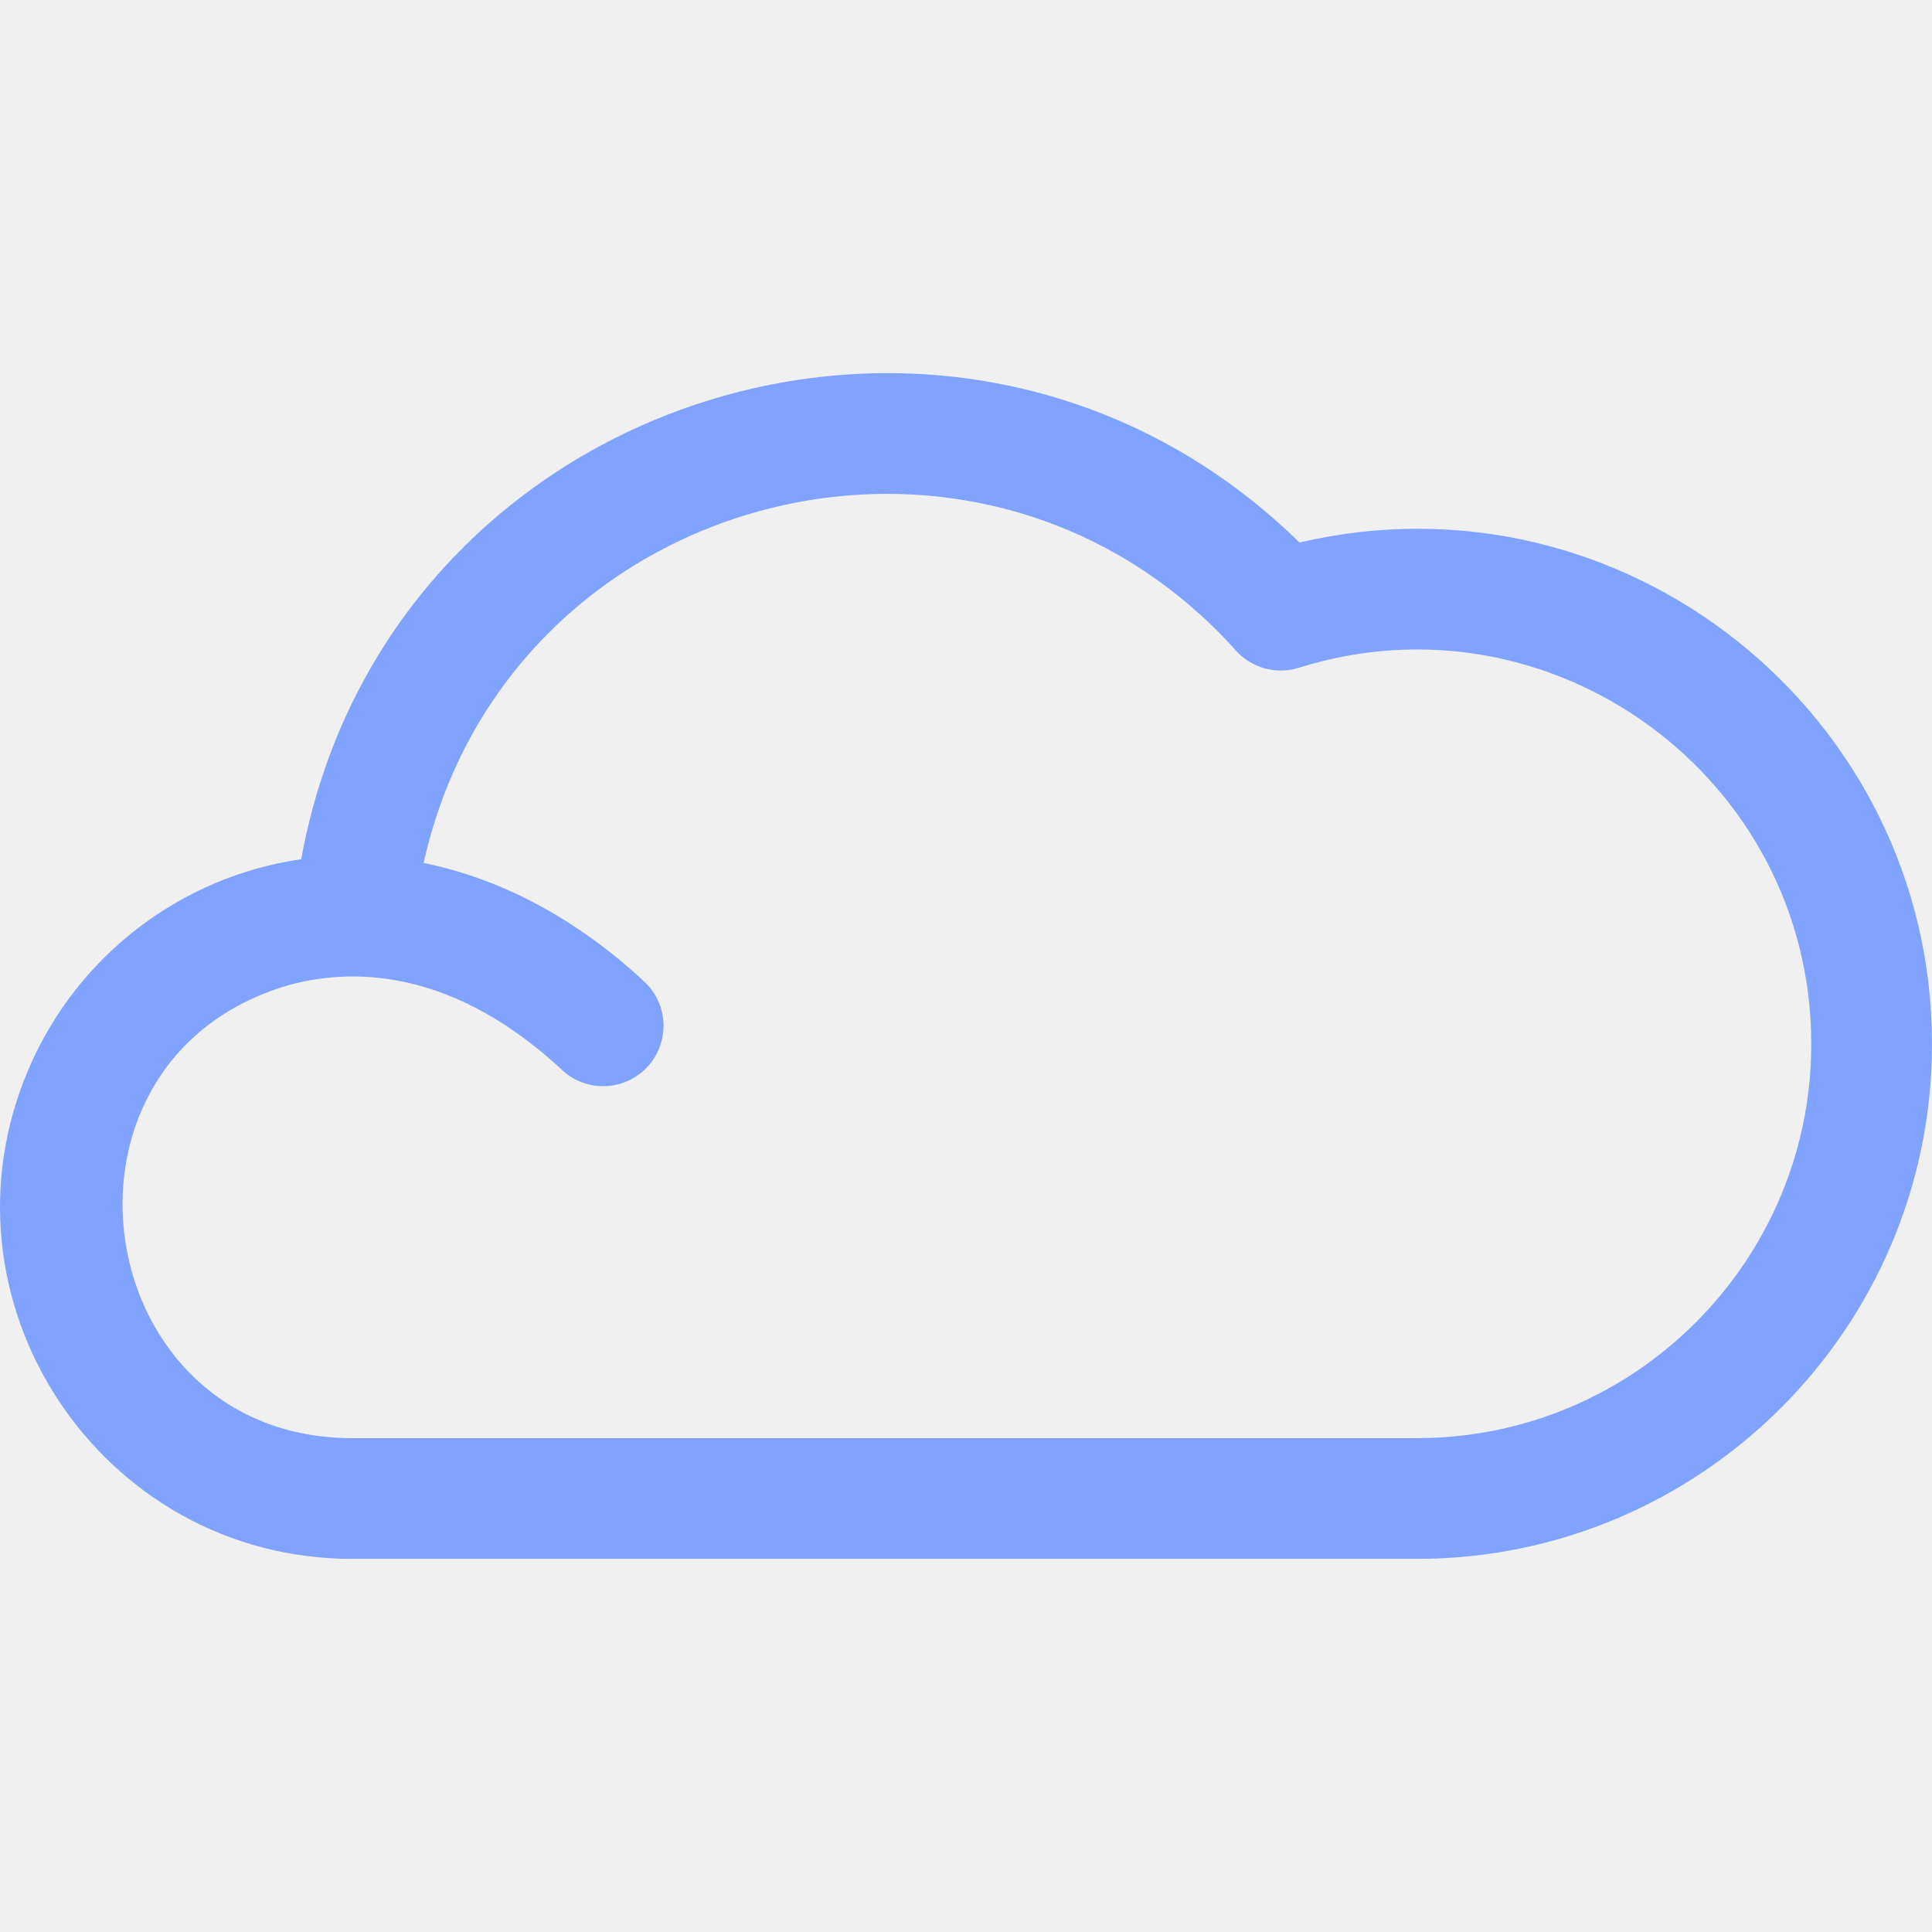
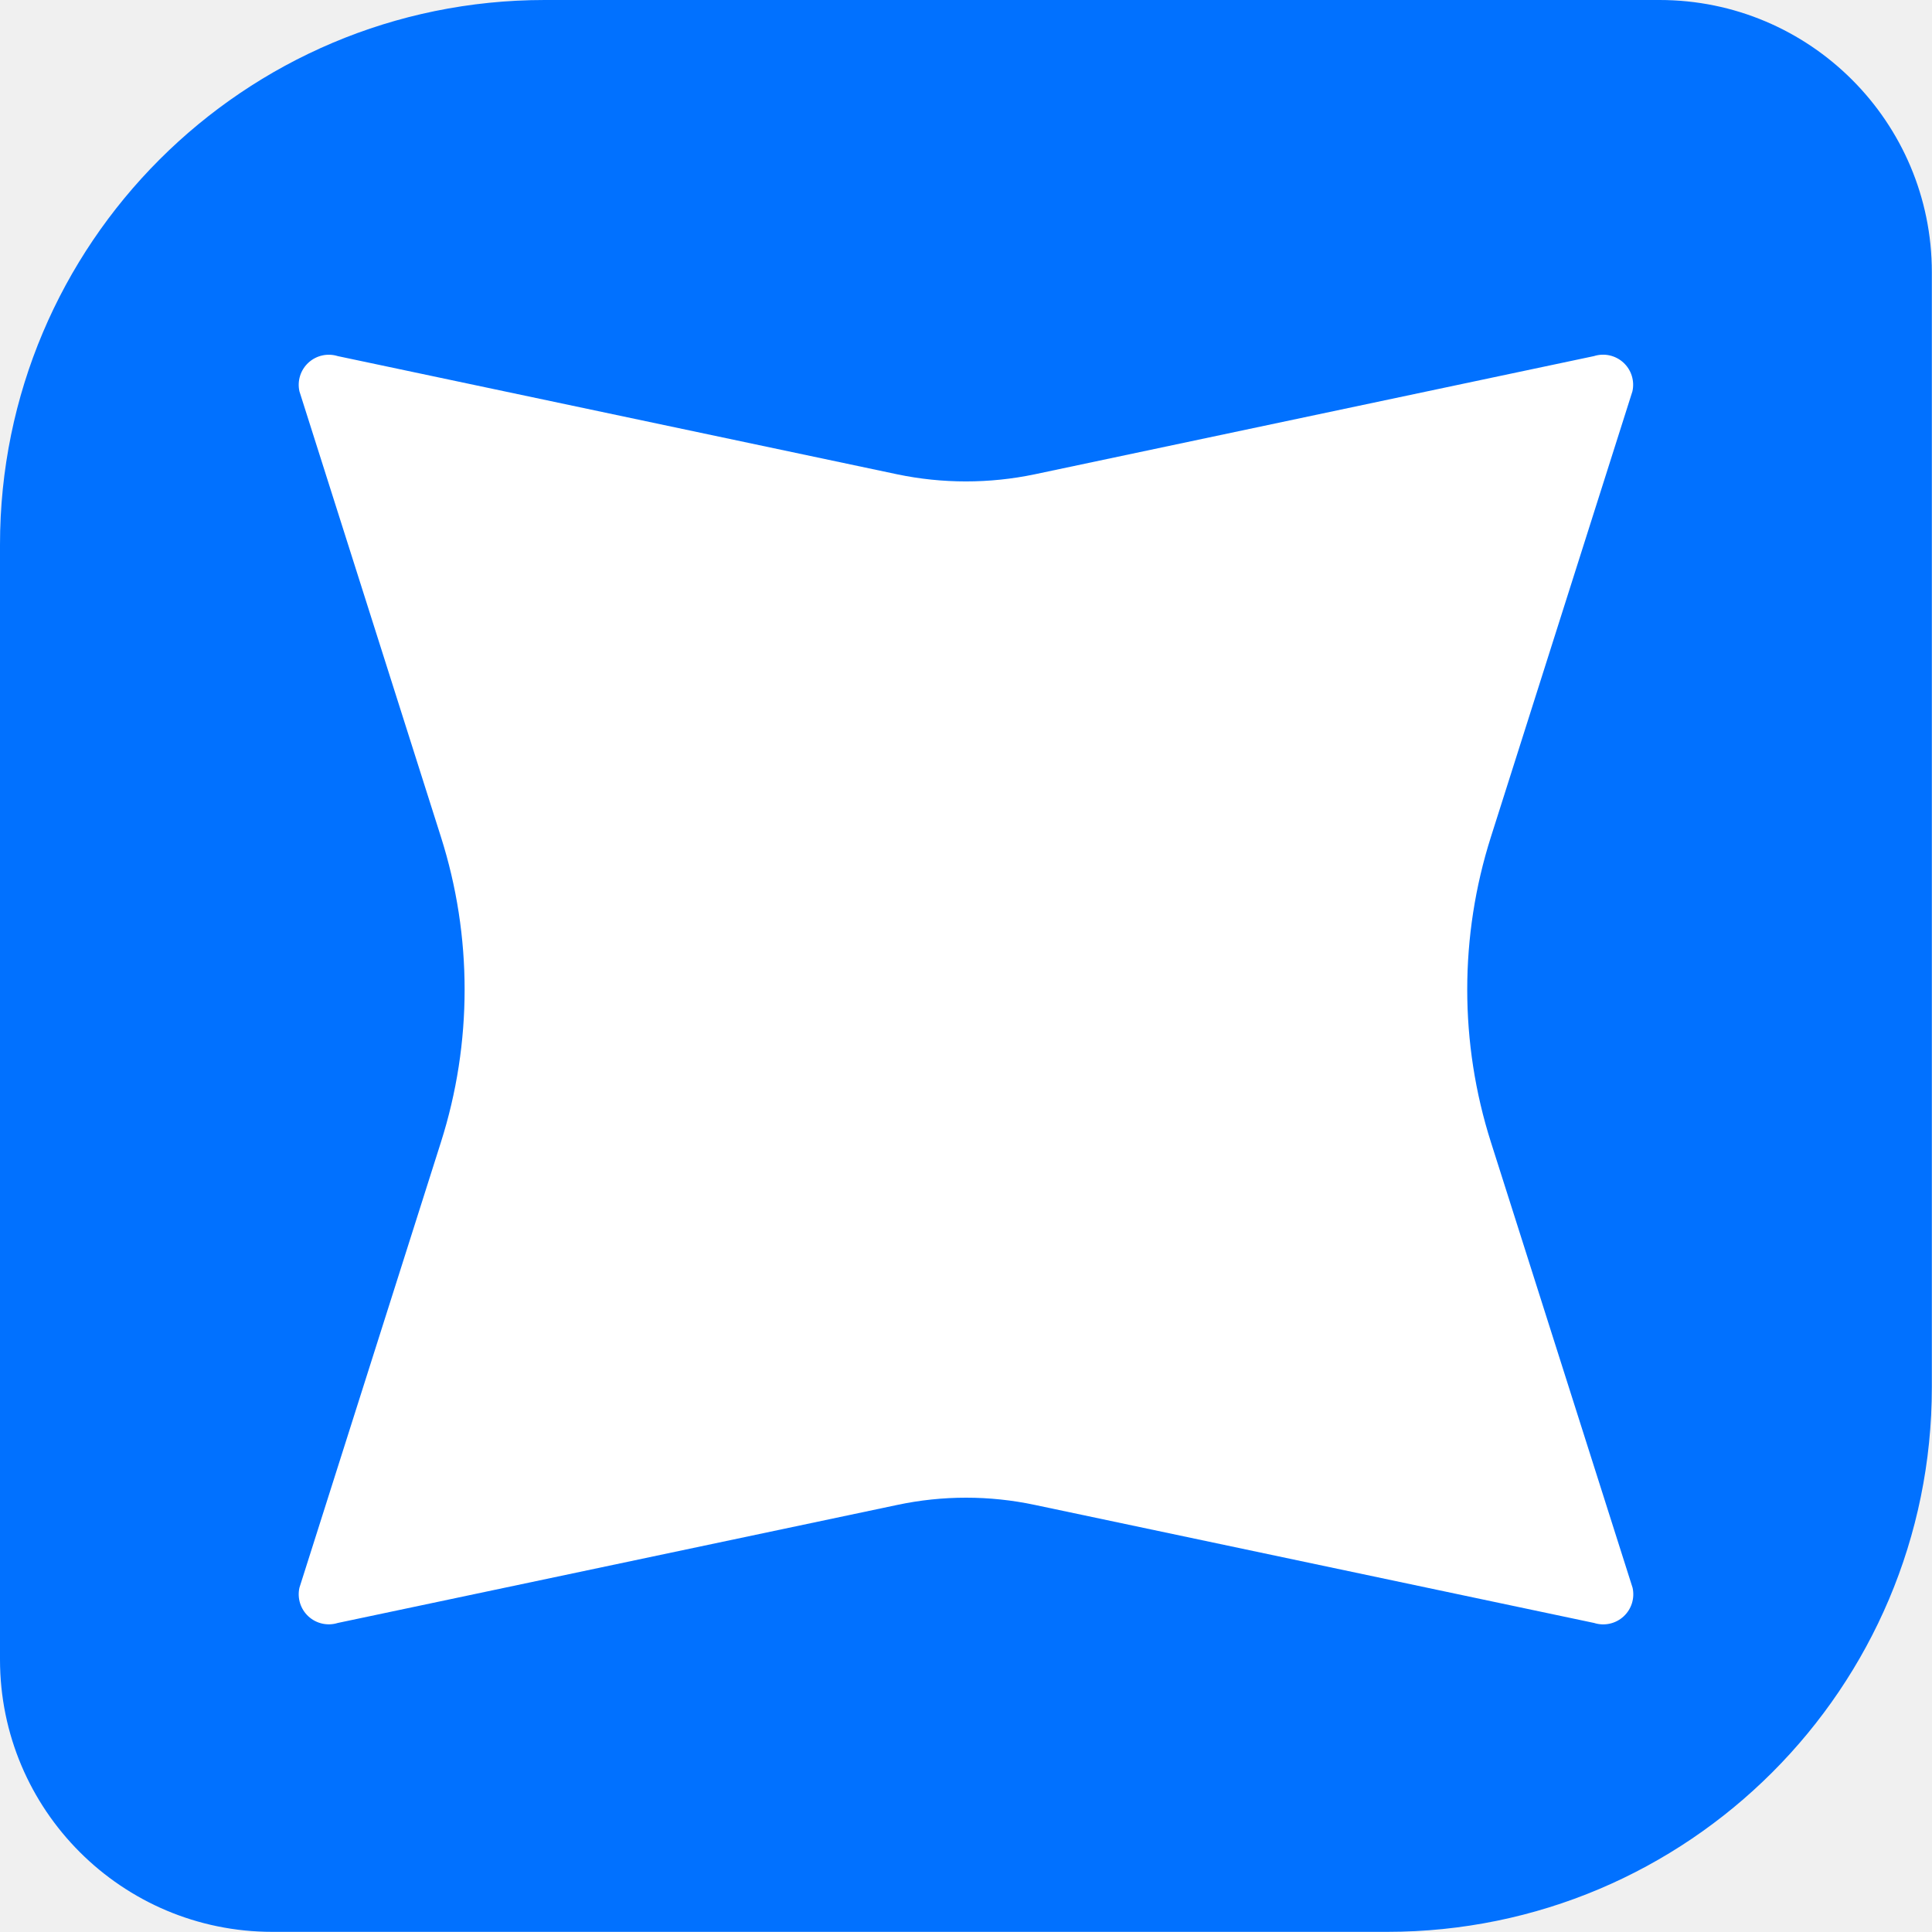
- <svg xmlns="http://www.w3.org/2000/svg" fill="#80A3FF" height="800px" width="800px" version="1.1" id="Layer_1" viewBox="0 0 512.001 512.001" xml:space="preserve">
-   <g>
-     <g>
-       <path d="M344.381,143.771C254.765,56.017,102.37,103.776,79.825,227.7c-31.849,4.598-59.138,25.445-72.018,55.076    c-0.016,0.035-0.032,0.07-0.047,0.107c-26.687,61.602,18.784,130.232,85.51,130.232h282.267    c75.246,0,136.463-61.216,136.463-136.462C512,189.241,430.314,123.682,344.381,143.771z M375.537,381.12H93.271    c-69.246,0-84.534-98.263-18.714-119.456c14.753-4.65,43.01-7.348,74.38,21.892c6.464,6.024,16.586,5.667,22.61-0.794    c6.024-6.464,5.668-16.586-0.794-22.61c-17.93-16.712-38.071-27.33-58.484-31.453c22.034-99.077,147.374-131.851,215.247-56.305    c4.189,4.661,10.714,6.451,16.693,4.57c67.272-21.117,135.795,29.374,135.795,99.69    C480.005,334.256,433.141,381.12,375.537,381.12z" />
-     </g>
-   </g>
+ <svg xmlns="http://www.w3.org/2000/svg" id="Layer_1" data-name="Layer 1" viewBox="0 0 128.47 128.47">
+   <defs>
+     <style>.cls-1{fill:#0171ff;}.cls-2{fill:#fff;}</style>
+   </defs>
+   <path class="cls-1" d="M36.22,0h74.13a18.11,18.11,0,0,1,18.11,18.11V92.24a36.22,36.22,0,0,1-36.22,36.22H18.11A18.11,18.11,0,0,1,0,110.35V36.22A36.22,36.22,0,0,1,36.22,0Z" />
+   <path class="cls-2" d="M136.47,93.12a33.49,33.49,0,0,1,0-20.3l9.41-29.63a2,2,0,0,0-2.56-2.34l-37.19,7.86a22.34,22.34,0,0,1-9.14,0l-37.2-7.86a2,2,0,0,0-2.55,2.34l9.41,29.63a33.49,33.49,0,0,1,0,20.3l-9.41,29.63a2,2,0,0,0,2.55,2.34L97,117.24a22,22,0,0,1,9.14,0l37.19,7.85a2,2,0,0,0,2.56-2.34Z" transform="translate(-37.33 -17.17)" />
</svg>
